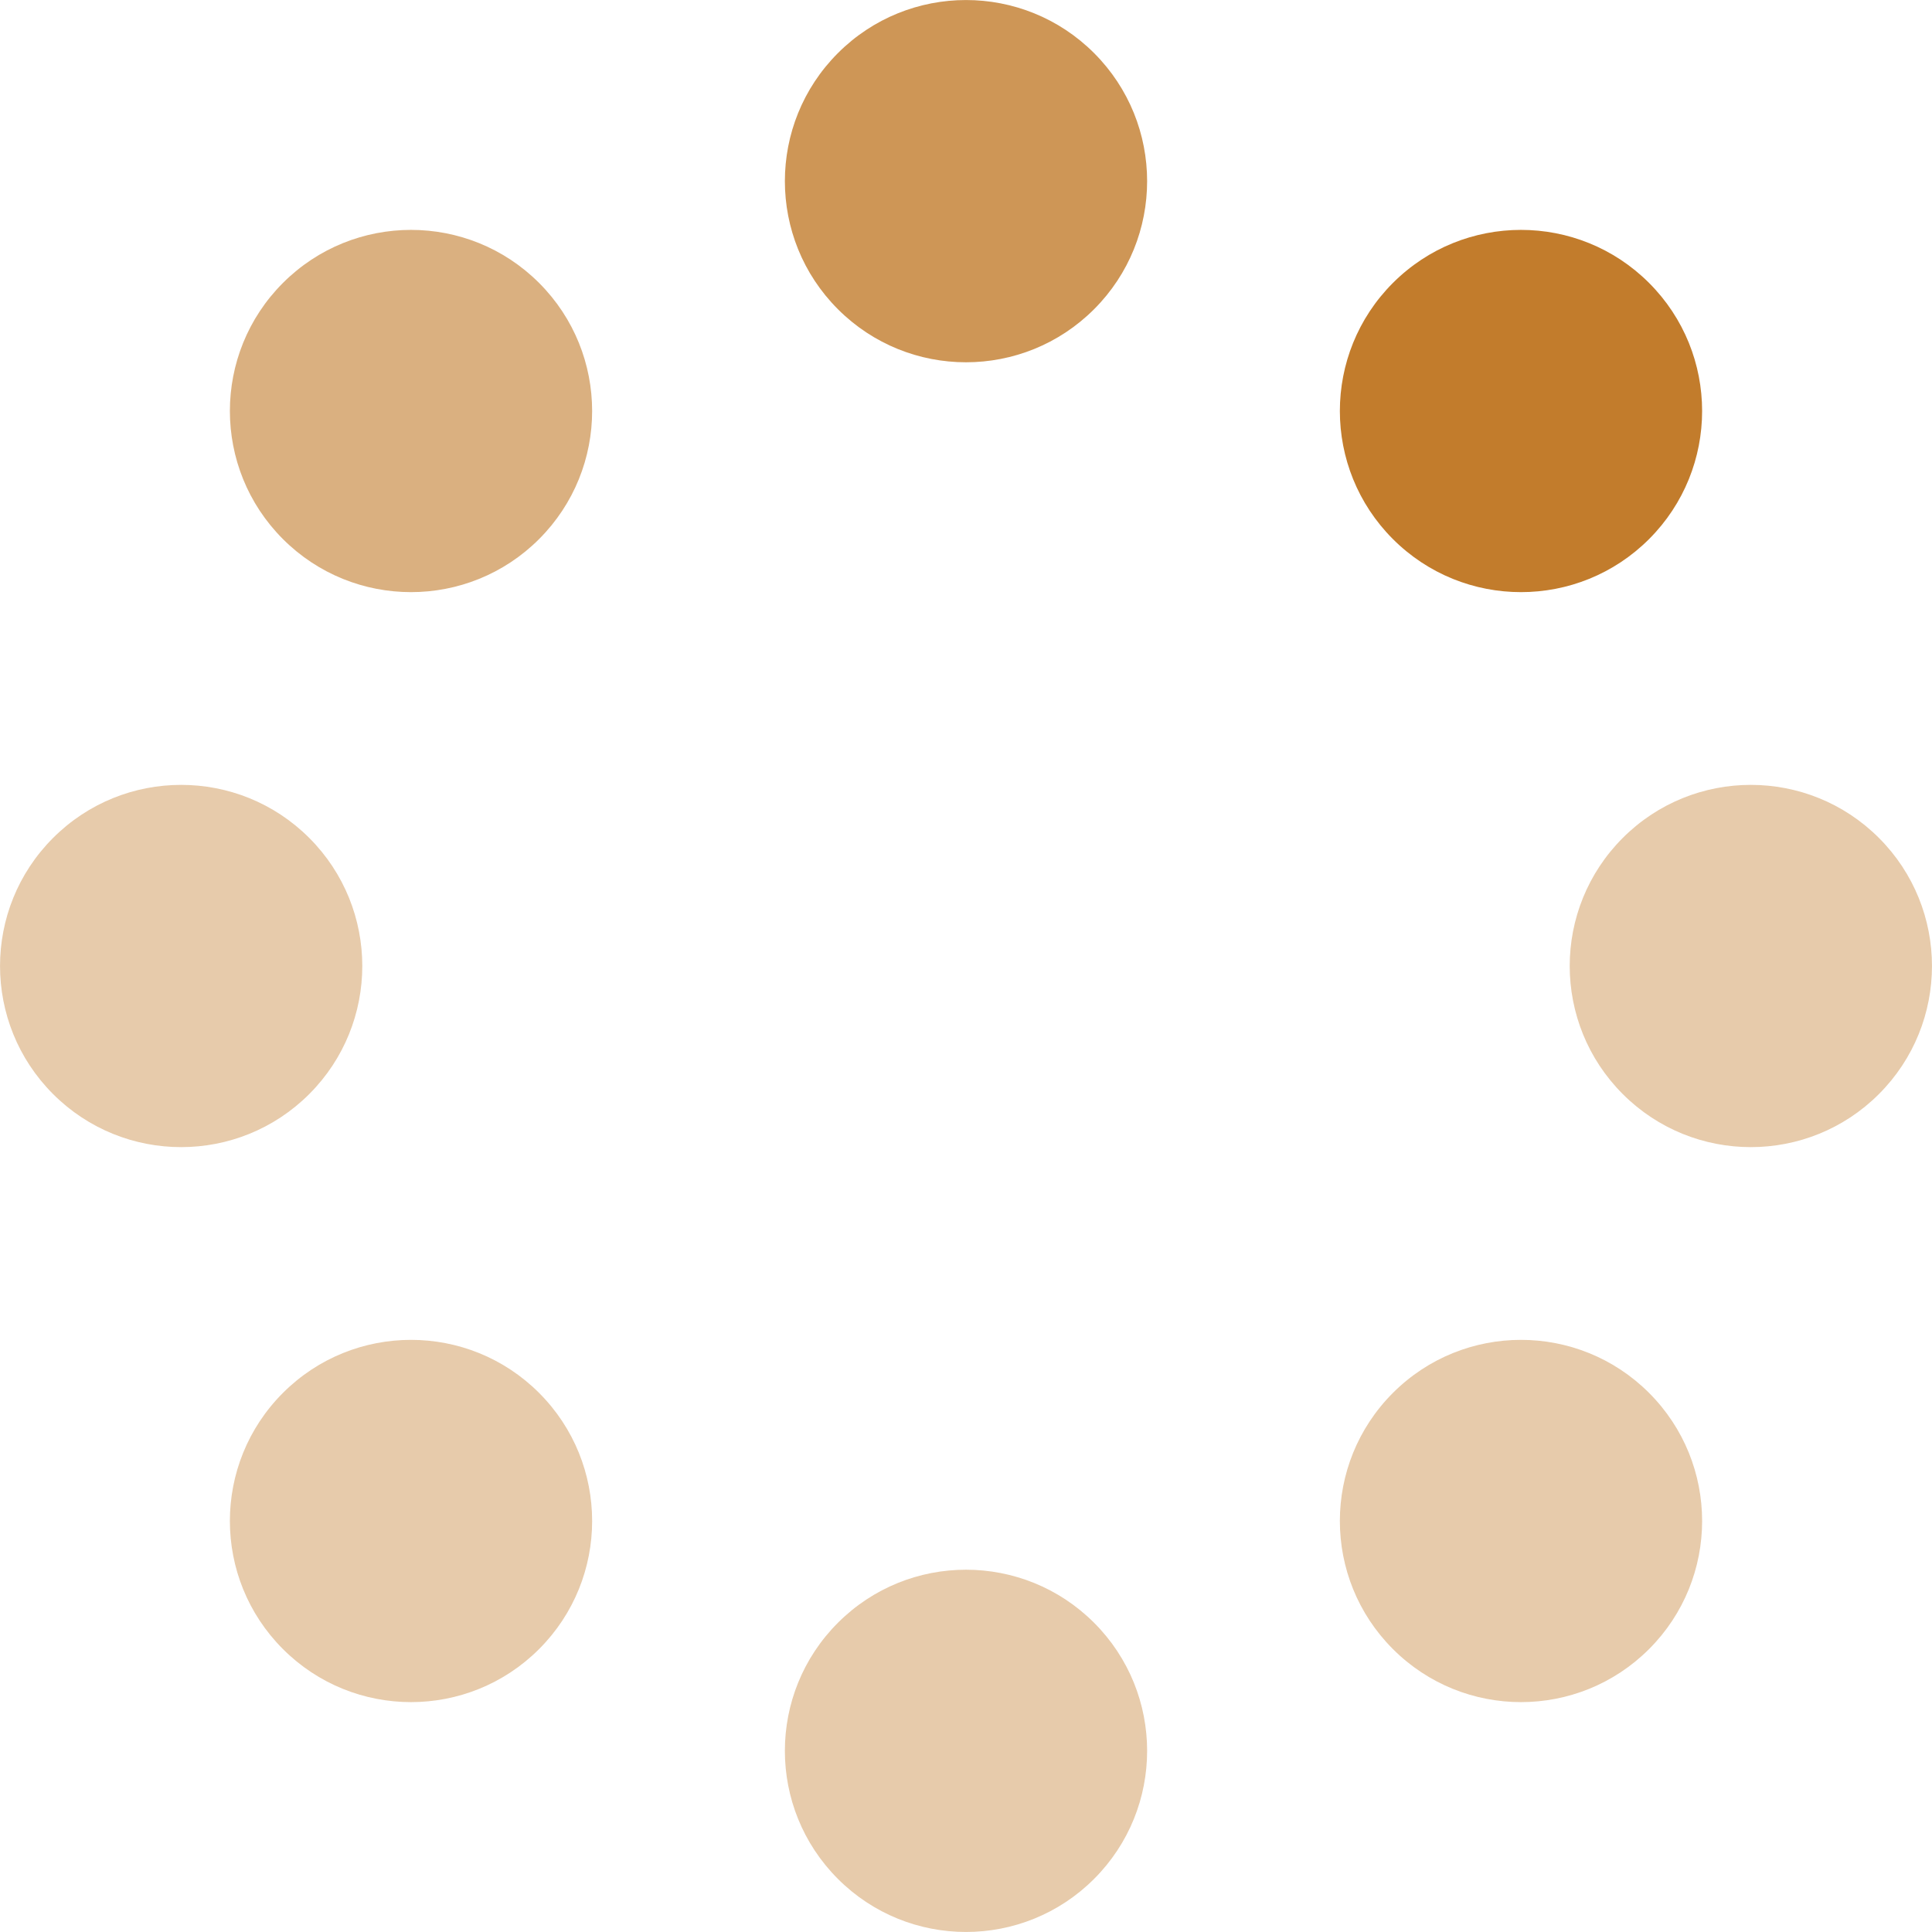
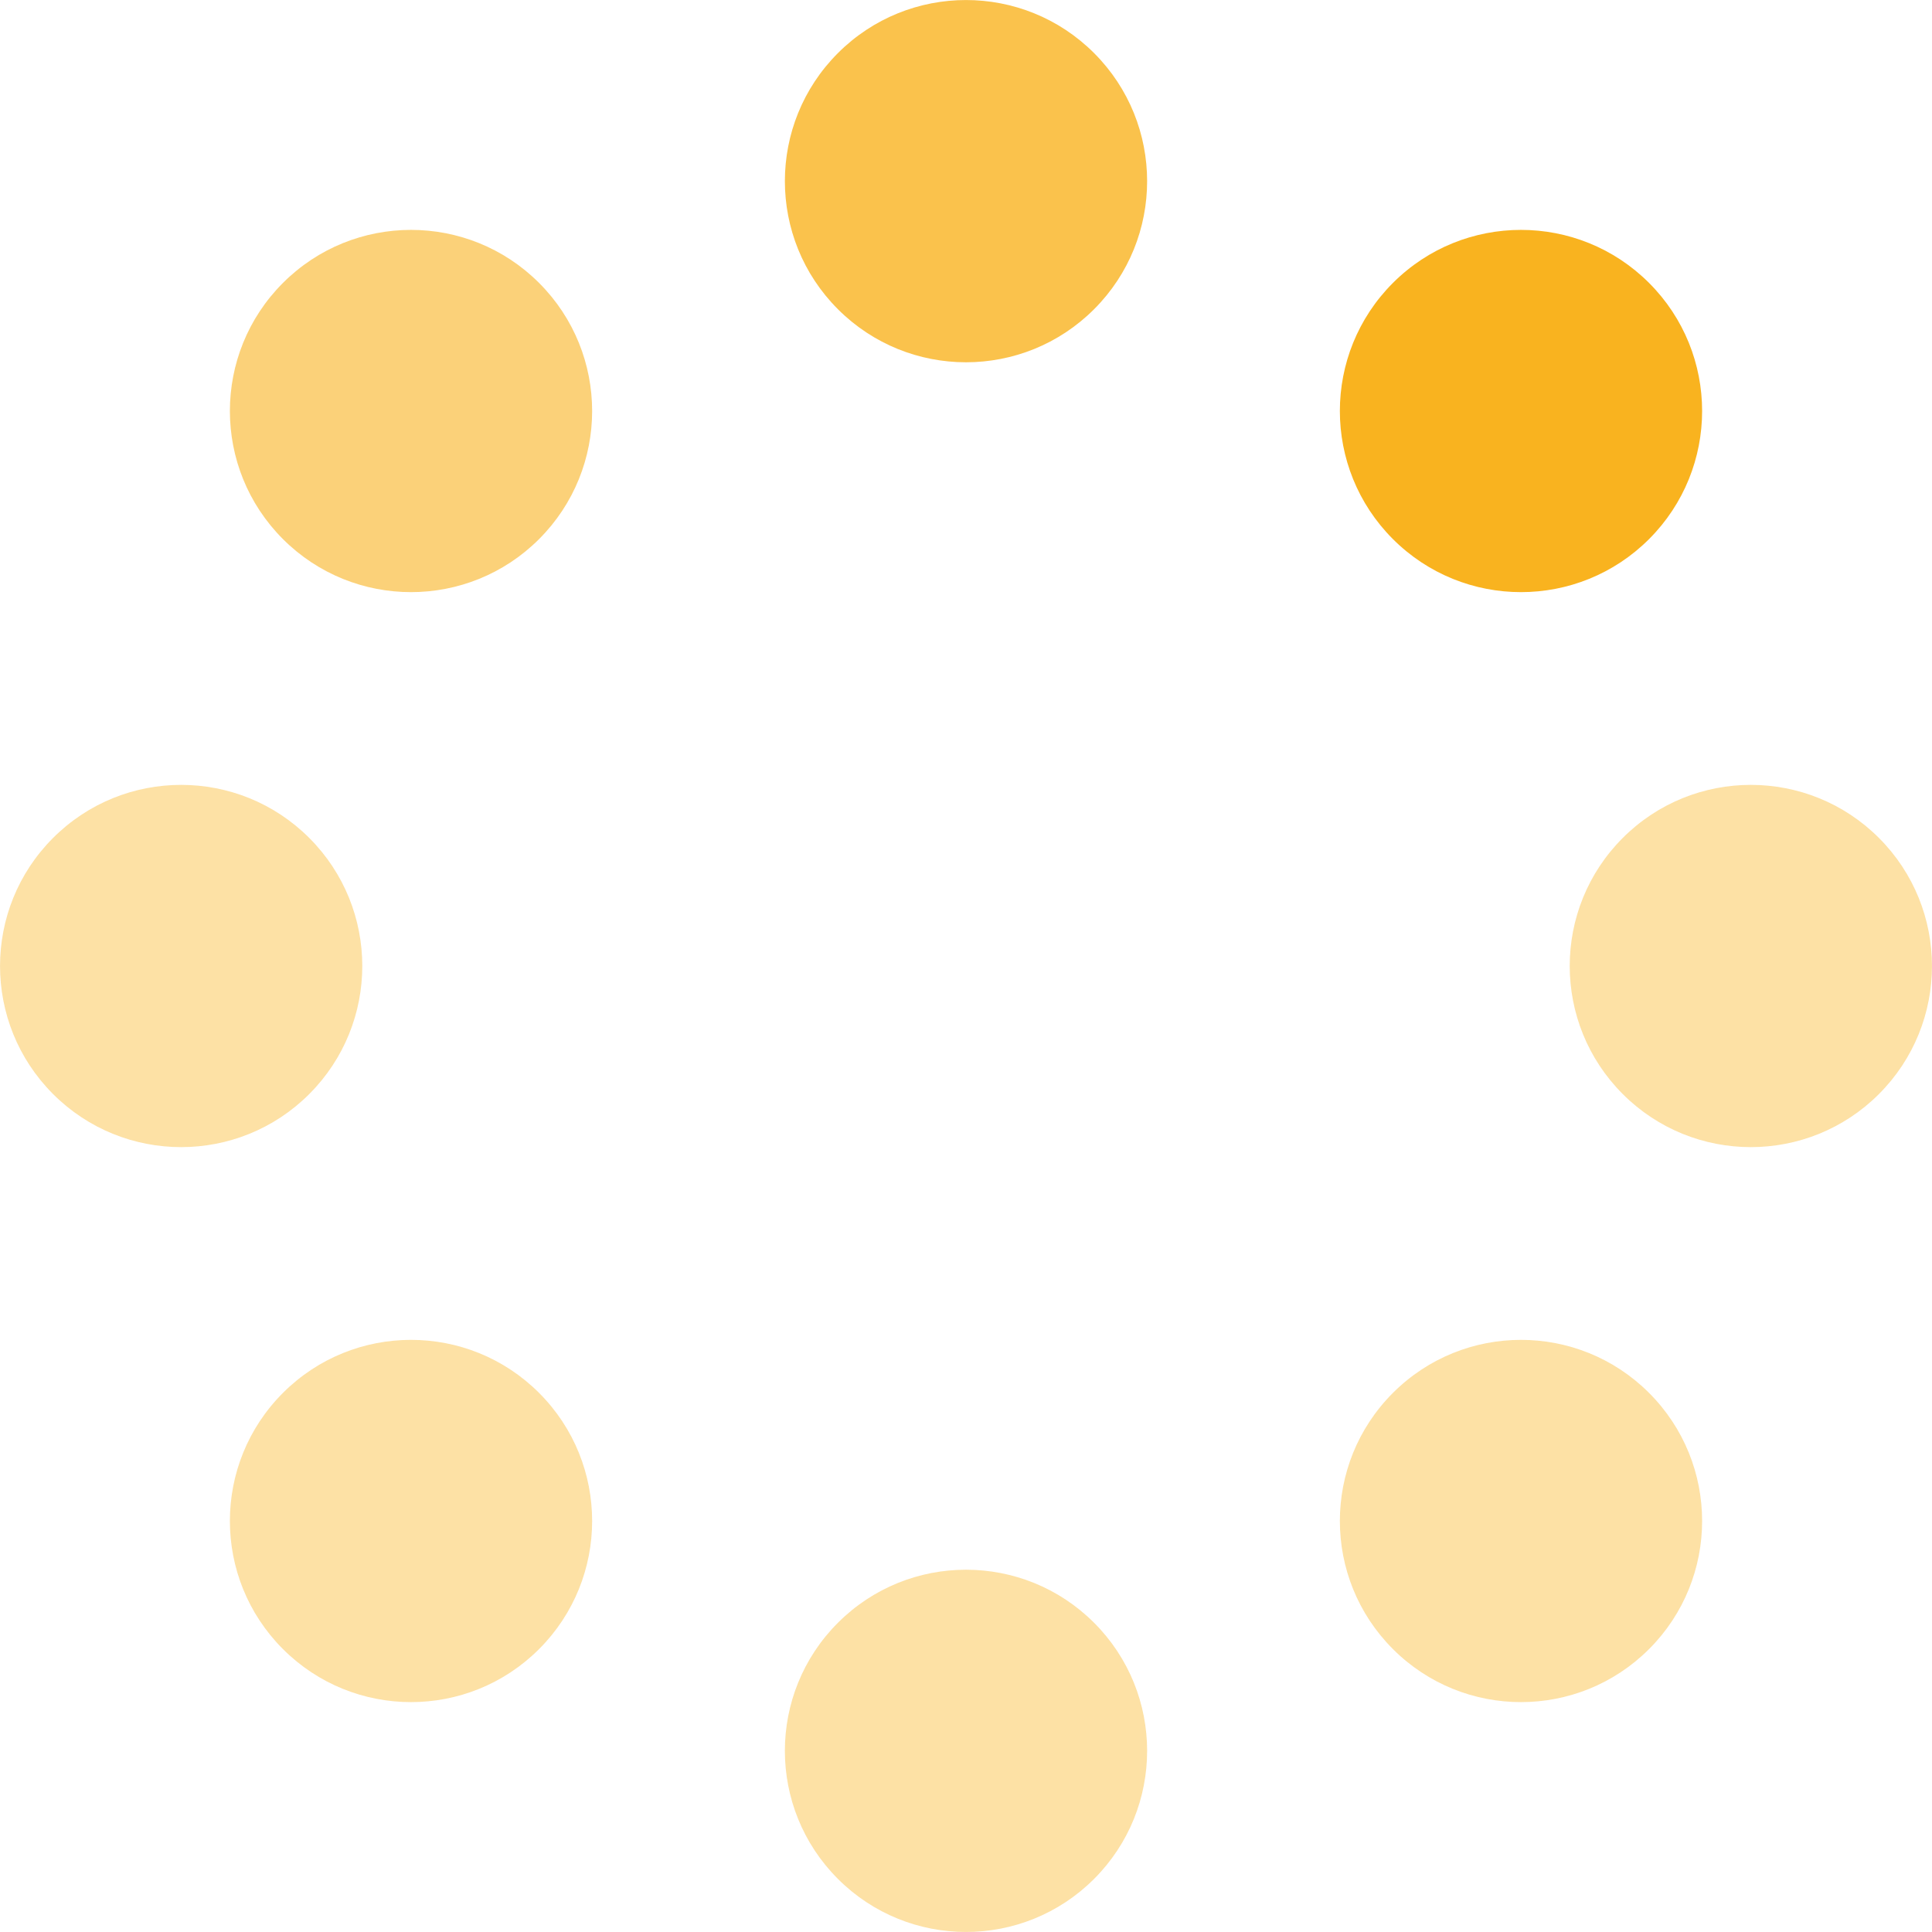
<svg xmlns="http://www.w3.org/2000/svg" x="0px" y="0px" width="32" height="32" viewBox="0 0 32 32">
  <g class="nc-loop_dots-06-32" transform="rotate(45 16 16)">
-     <circle fill="#c27c2c" cx="16" cy="3" r="3" />
-     <circle fill="#c27c2c" cx="25.192" cy="6.808" r="3" opacity="0.4" />
-     <circle fill="#c27c2c" cx="29" cy="16" r="3" opacity="0.4" />
-     <circle fill="#c27c2c" cx="25.192" cy="25.192" r="3" opacity="0.4" />
-     <circle fill="#c27c2c" cx="16" cy="29" r="3" opacity="0.4" />
-     <circle fill="#c27c2c" cx="6.808" cy="25.192" r="3" opacity="0.4" />
-     <circle fill="#c27c2c" cx="3" cy="16" r="3" opacity="0.6" />
-     <circle fill="#c27c2c" cx="6.808" cy="6.808" r="3" opacity="0.8" />
+     <circle fill="#f9b31f" cx="16" cy="3" r="3" />
+     <circle fill="#f9b31f" cx="25.192" cy="6.808" r="3" opacity="0.4" />
+     <circle fill="#f9b31f" cx="29" cy="16" r="3" opacity="0.4" />
+     <circle fill="#f9b31f" cx="25.192" cy="25.192" r="3" opacity="0.4" />
+     <circle fill="#f9b31f" cx="16" cy="29" r="3" opacity="0.4" />
+     <circle fill="#f9b31f" cx="6.808" cy="25.192" r="3" opacity="0.4" />
+     <circle fill="#f9b31f" cx="3" cy="16" r="3" opacity="0.6" />
+     <circle fill="#f9b31f" cx="6.808" cy="6.808" r="3" opacity="0.8" />
  </g>
</svg>
